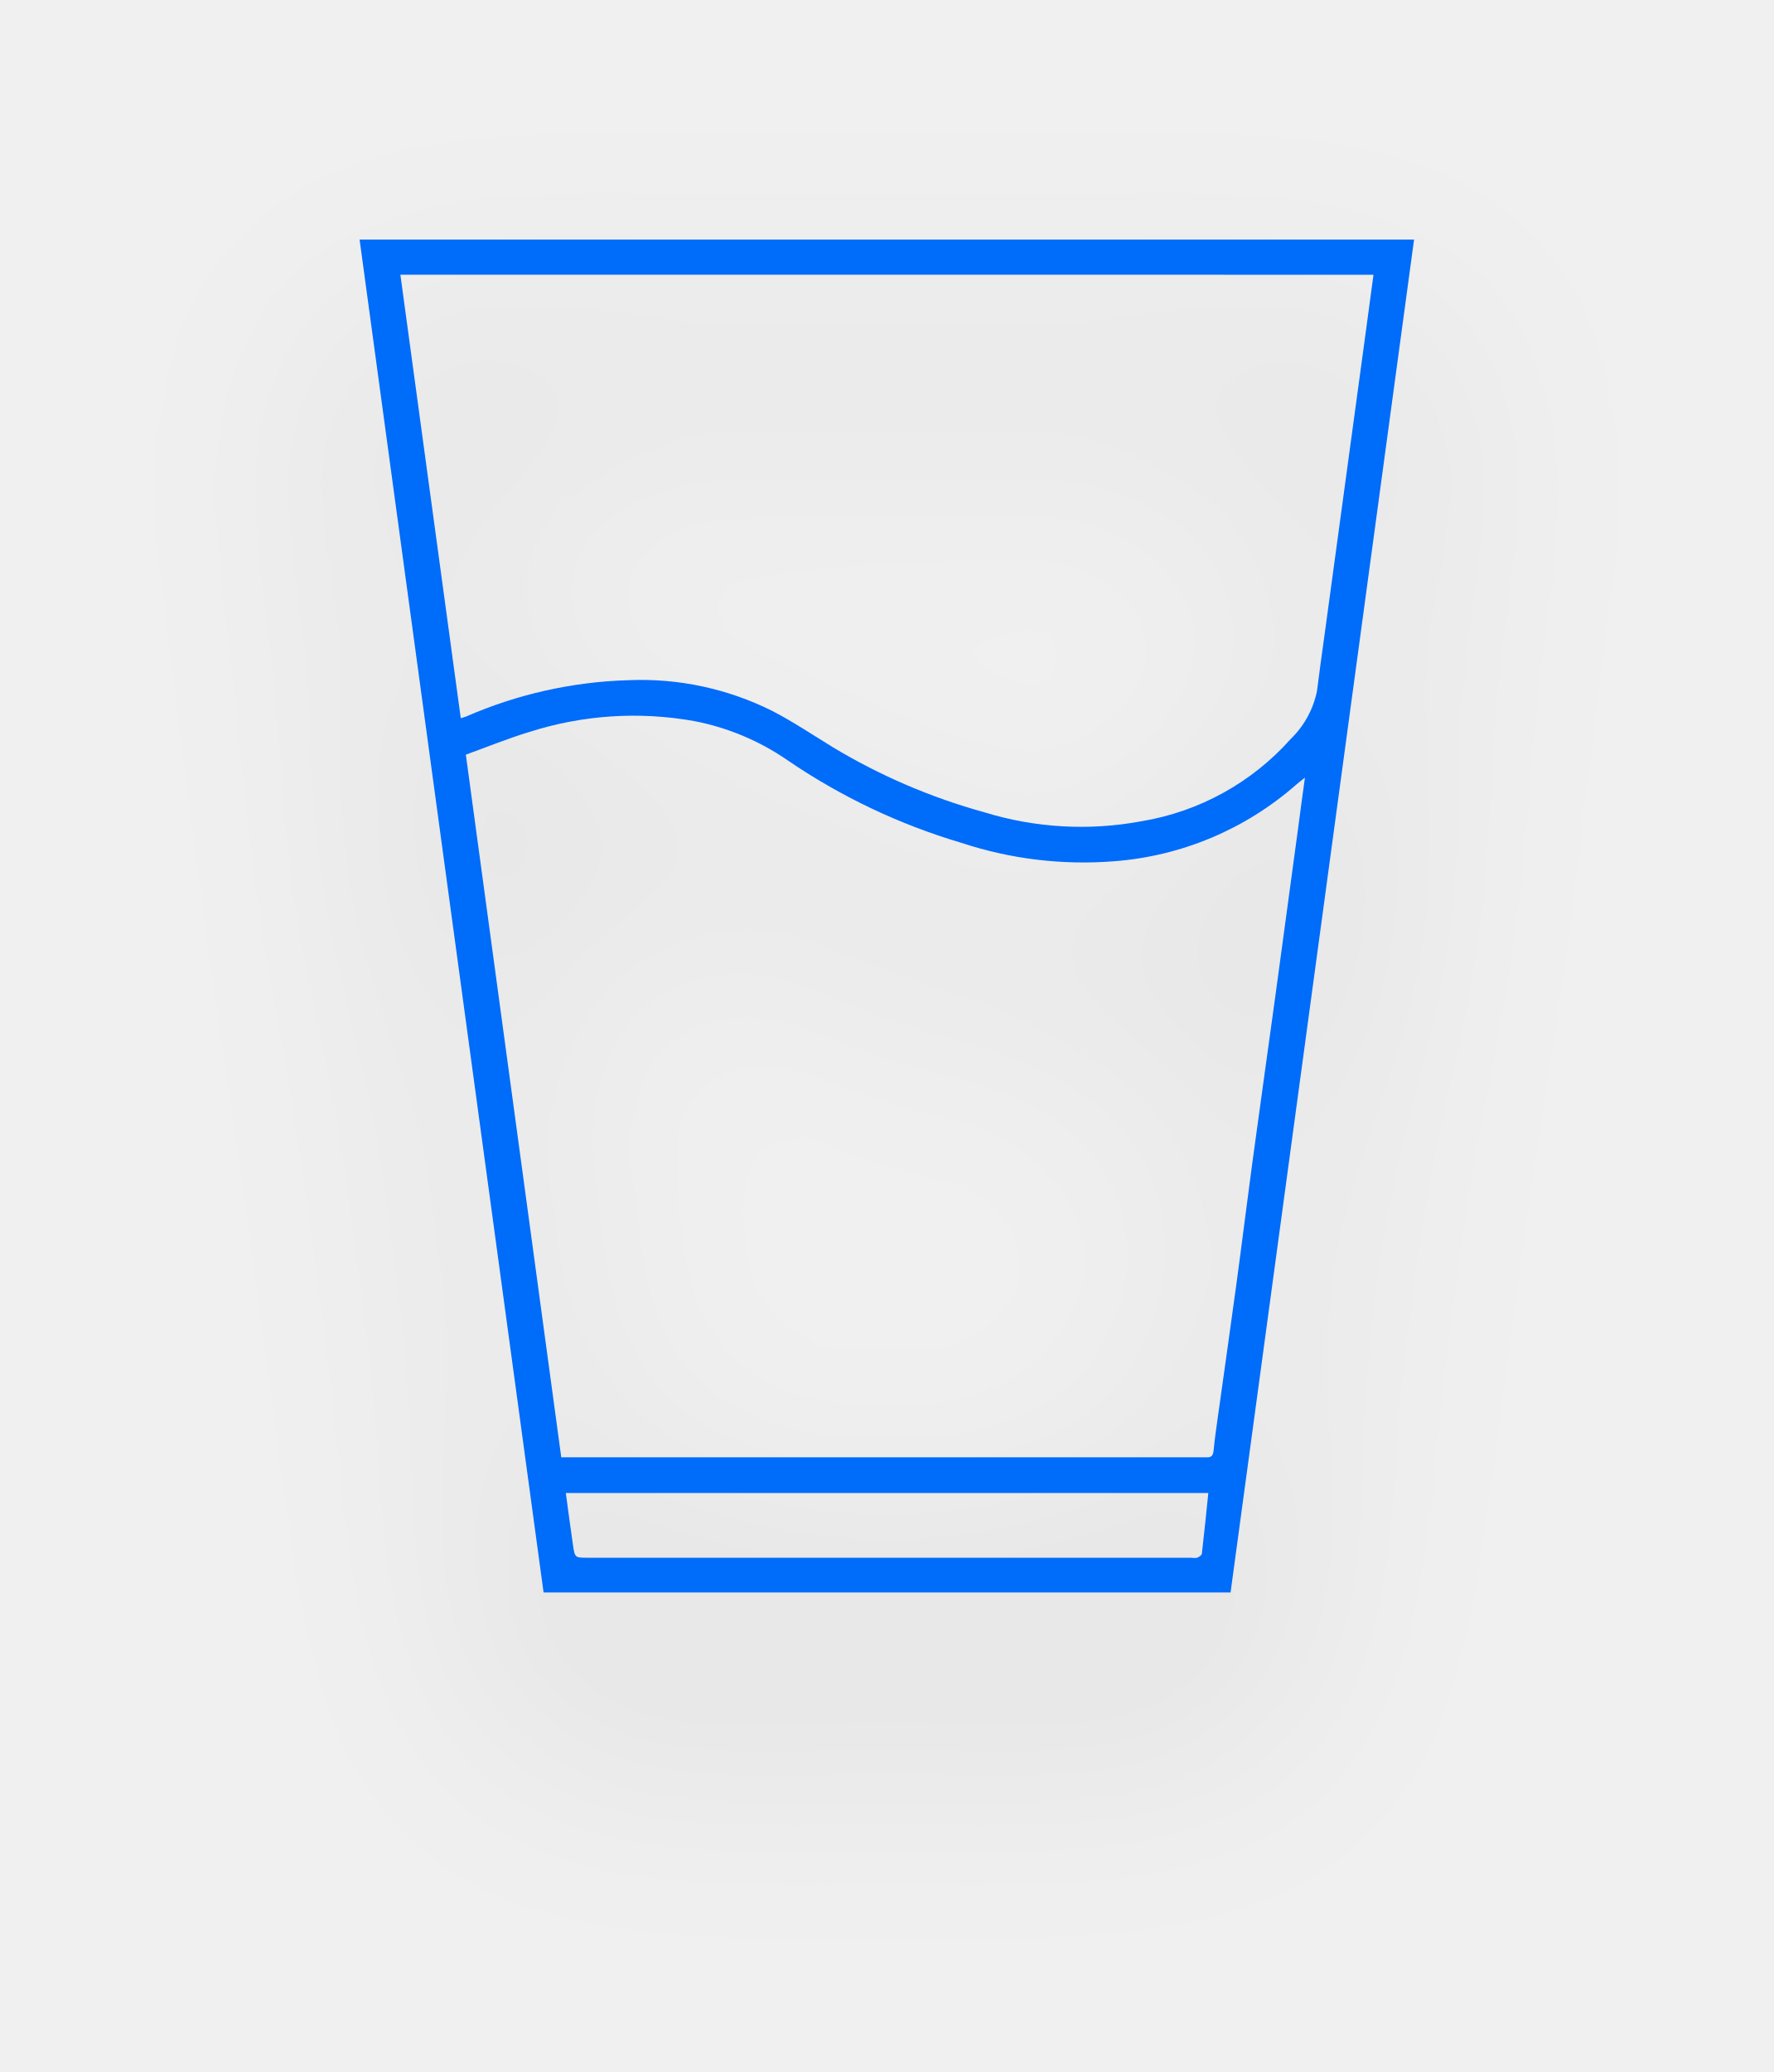
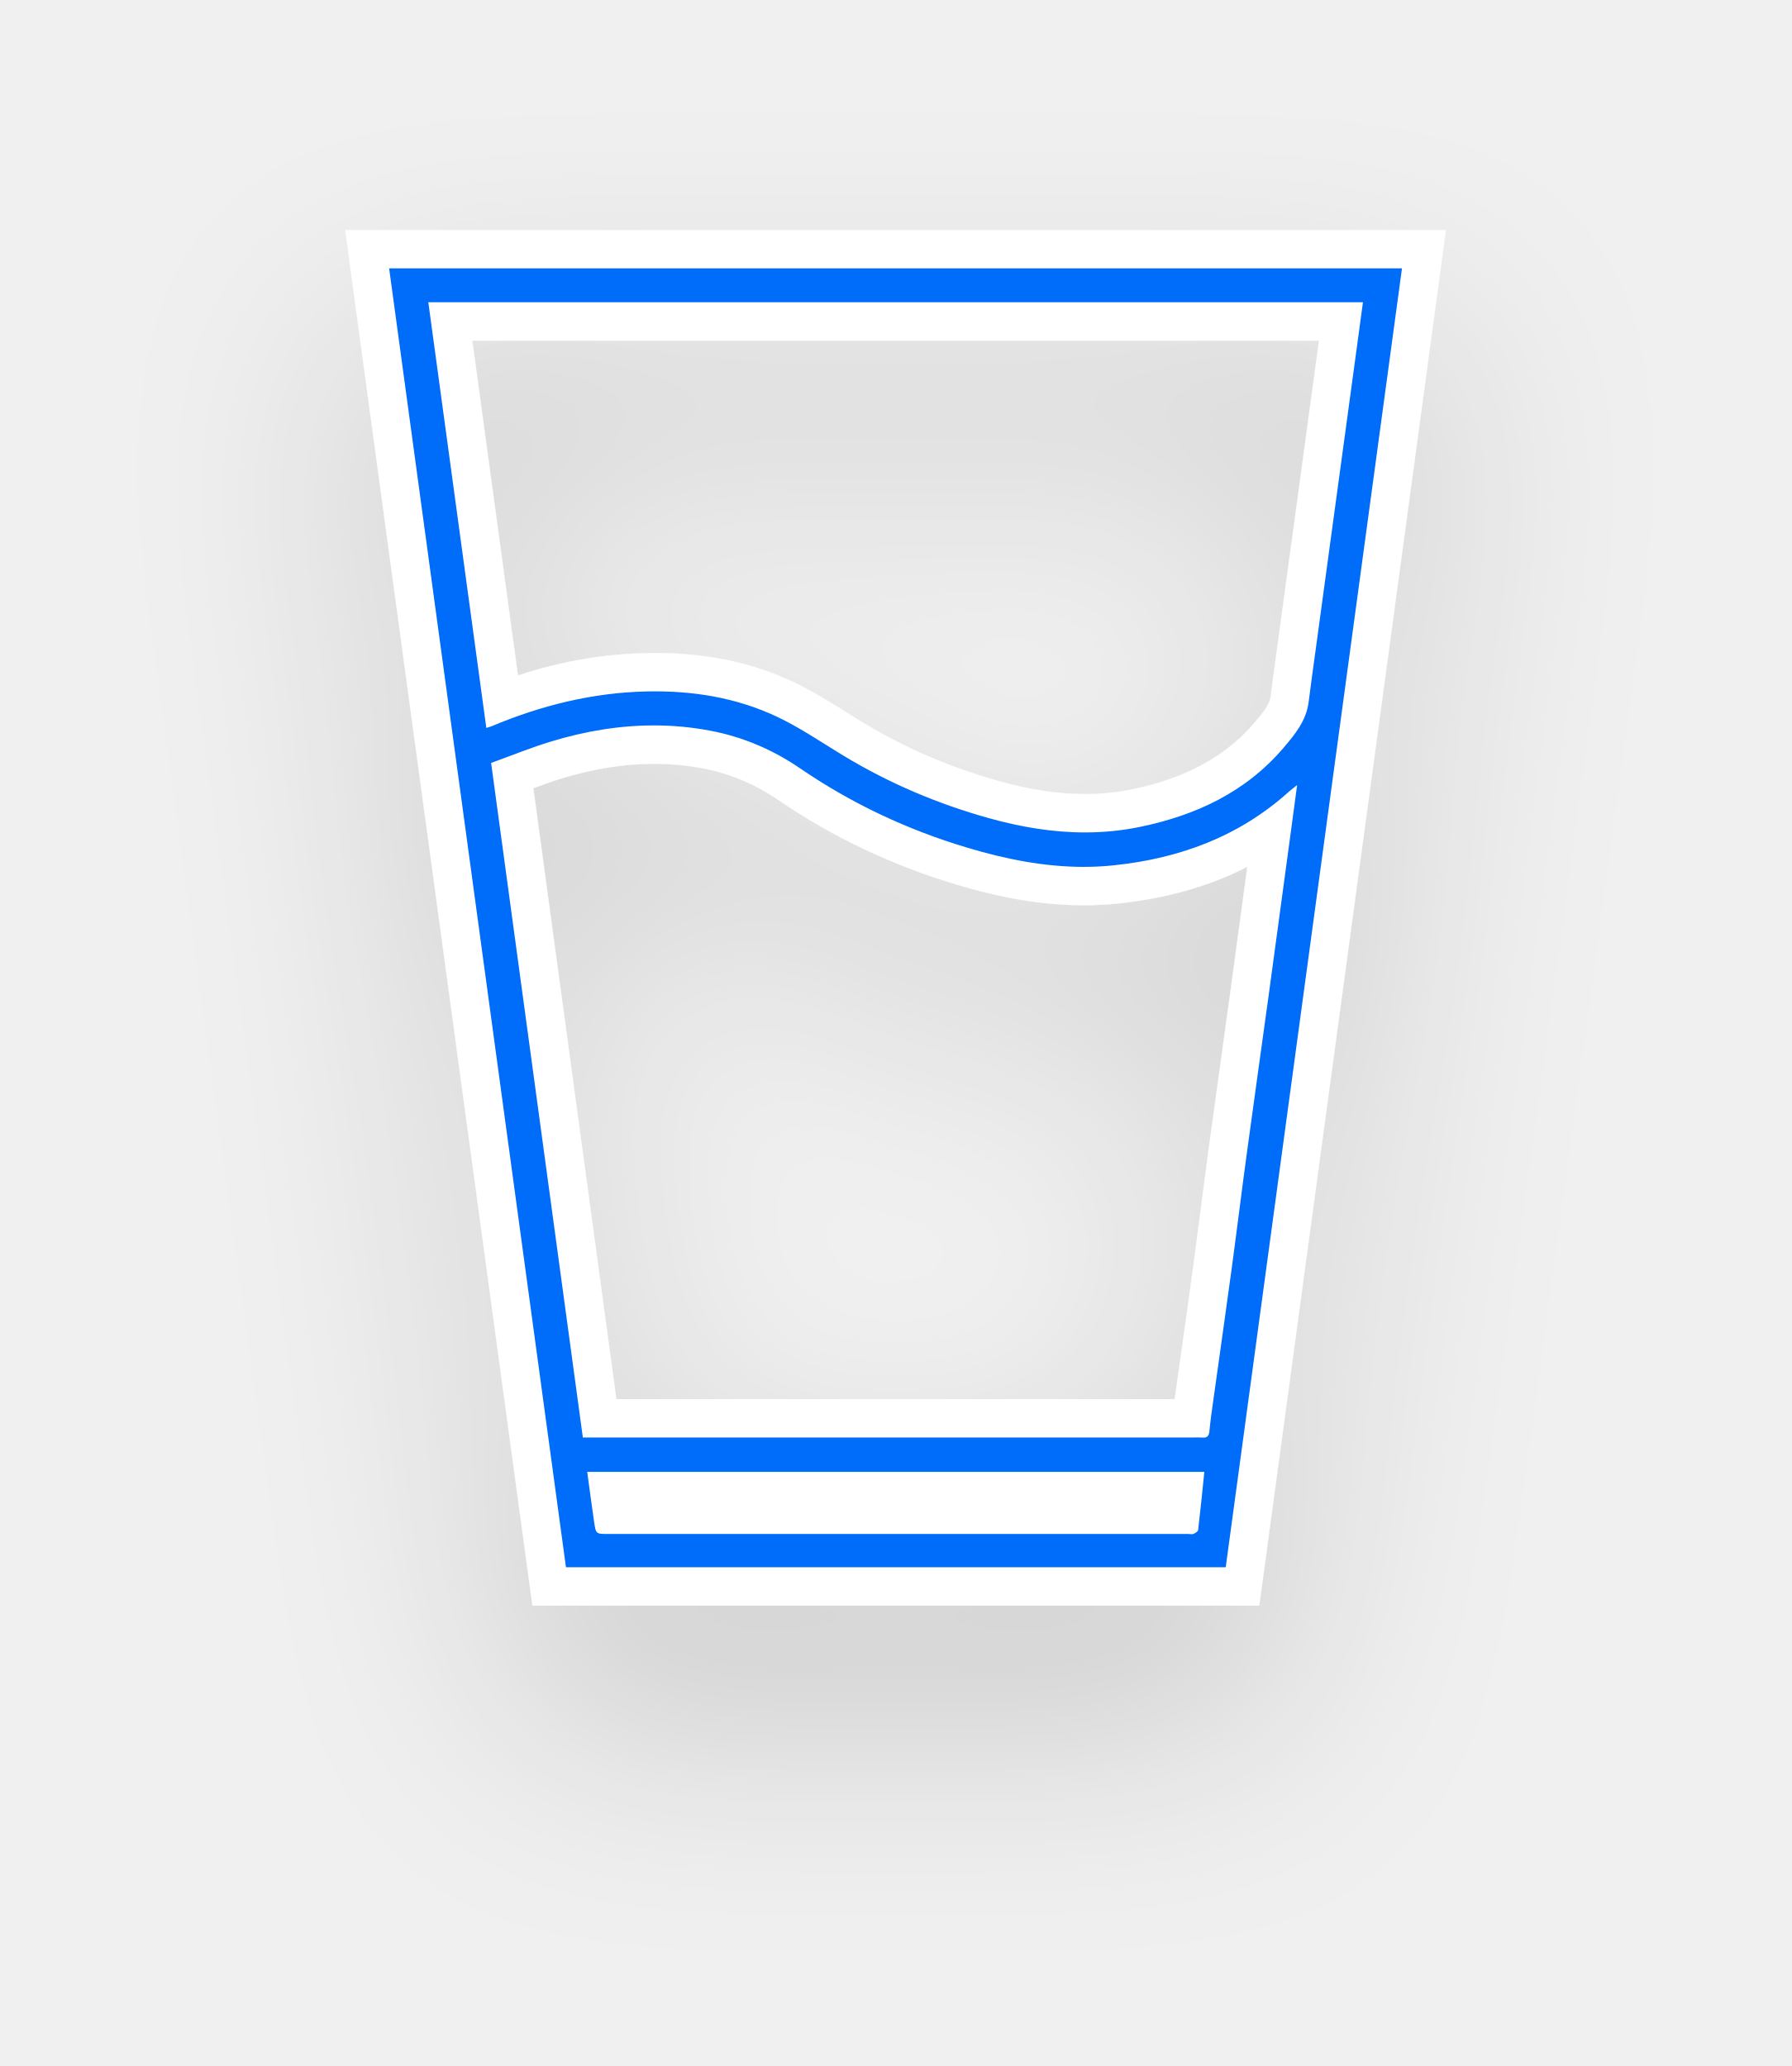
- <svg xmlns="http://www.w3.org/2000/svg" width="44.4" height="51.862" viewBox="0 0 44.4 51.862">
+ <svg xmlns="http://www.w3.org/2000/svg" width="46.69" height="53.862" viewBox="0 0 46.69 53.862">
  <defs>
-     <filter id="Path_7234" x="0" y="0" width="44.4" height="51.862" filterUnits="userSpaceOnUse">
+     <filter id="Path_7234" x="0" y="0" width="46.69" height="53.862" filterUnits="userSpaceOnUse">
      <feOffset dy="3" input="SourceAlpha" />
      <feGaussianBlur stdDeviation="3" result="blur" />
      <feFlood flood-opacity="0.161" />
      <feComposite operator="in" in2="blur" />
      <feComposite in="SourceGraphic" />
    </filter>
  </defs>
  <g transform="matrix(1, 0, 0, 1, 0, 0)" filter="url(#Path_7234)">
-     <path id="Path_7234-2" data-name="Path 7234" d="M805.723,1510.457h26.4l-4.594,33.862h-17.2Zm5.049,30.479h15.913c.076,0,.152,0,.228,0,.12.01.177-.03.19-.16.027-.287.069-.573.109-.859.157-1.128.319-2.255.472-3.384.133-.978.253-1.957.385-2.934.19-1.4.388-2.8.58-4.2q.292-2.133.579-4.267c.052-.386.1-.772.163-1.208-.1.082-.164.126-.219.176a7.8,7.8,0,0,1-4.559,1.917,9.733,9.733,0,0,1-3.818-.459,15.549,15.549,0,0,1-4.361-2.071,6.161,6.161,0,0,0-2.336-.979,8.584,8.584,0,0,0-4.144.279c-.533.162-1.051.374-1.571.562Zm-4.028-29.6,1.512,11.1c.062-.019.1-.027.133-.041a10.959,10.959,0,0,1,4.065-.91,7.349,7.349,0,0,1,3.594.766c.524.271,1.016.6,1.522.911a15.157,15.157,0,0,0,3.794,1.629,8.236,8.236,0,0,0,3.939.224,6.406,6.406,0,0,0,3.734-2.061,2.31,2.31,0,0,0,.656-1.2c.055-.452.12-.9.182-1.354l1.039-7.63c.064-.472.127-.944.193-1.433Zm20.228,30.493H810.886c.062.452.117.881.18,1.308.046.313.051.313.37.313h15.121a.361.361,0,0,0,.135,0c.047-.02.113-.062.118-.1C826.869,1542.851,826.918,1542.352,826.972,1541.832Z" transform="translate(-796.72 -1504.46)" fill="#006cfa" />
+     <g id="Path_7234-2" data-name="Path 7234" transform="translate(-795.58 -1503.46)" fill="#006cfa">
+       <path d="M 827.966 1544.819 L 827.529 1544.819 L 810.332 1544.819 L 809.895 1544.819 L 809.836 1544.386 L 808.3 1533.101 L 805.228 1510.524 L 805.15 1509.957 L 805.723 1509.957 L 832.123 1509.957 L 832.696 1509.957 L 832.619 1510.524 L 830.372 1527.086 L 828.024 1544.386 L 827.966 1544.819 Z M 811.458 1542.332 C 811.486 1542.543 811.514 1542.748 811.544 1542.952 C 816.481 1542.952 821.417 1542.952 826.352 1542.952 C 826.375 1542.748 826.396 1542.542 826.418 1542.332 L 811.458 1542.332 Z M 811.209 1540.436 L 815.941 1540.436 L 826.638 1540.436 C 826.658 1540.273 826.68 1540.111 826.702 1539.953 L 826.717 1539.85 C 826.773 1539.442 826.831 1539.035 826.888 1538.627 C 826.988 1537.919 827.091 1537.187 827.188 1536.468 C 827.255 1535.978 827.32 1535.478 827.382 1534.995 C 827.444 1534.516 827.508 1534.021 827.574 1533.534 C 827.68 1532.75 827.791 1531.954 827.898 1531.185 C 827.984 1530.568 828.069 1529.952 828.154 1529.335 C 828.292 1528.328 828.428 1527.321 828.564 1526.313 L 828.729 1525.091 C 827.587 1525.883 826.248 1526.352 824.664 1526.517 C 824.391 1526.545 824.109 1526.56 823.828 1526.56 C 822.849 1526.56 821.839 1526.394 820.651 1526.039 C 819.028 1525.554 817.513 1524.835 816.15 1523.902 C 815.49 1523.45 814.768 1523.147 814.003 1523.001 C 813.552 1522.915 813.089 1522.872 812.624 1522.872 C 811.813 1522.872 810.963 1523.005 810.097 1523.267 C 809.747 1523.374 809.391 1523.507 809.046 1523.637 C 809.008 1523.651 808.969 1523.666 808.93 1523.68 L 811.209 1540.436 Z M 812.654 1520.984 C 814.023 1520.984 815.208 1521.254 816.277 1521.808 C 816.658 1522.005 817.02 1522.232 817.371 1522.452 C 817.521 1522.546 817.676 1522.643 817.828 1522.735 C 818.954 1523.415 820.188 1523.945 821.497 1524.31 C 822.348 1524.547 823.12 1524.662 823.858 1524.662 C 823.858 1524.662 823.859 1524.662 823.859 1524.662 C 824.315 1524.662 824.766 1524.617 825.2 1524.527 C 826.704 1524.215 827.834 1523.595 828.655 1522.631 C 828.946 1522.29 829.155 1522.024 829.195 1521.696 C 829.236 1521.365 829.282 1521.031 829.326 1520.708 C 829.344 1520.584 829.361 1520.459 829.378 1520.334 L 829.91 1516.427 L 830.417 1512.704 C 830.456 1512.417 830.495 1512.13 830.534 1511.839 L 807.316 1511.839 L 808.084 1517.472 L 808.666 1521.746 C 809.945 1521.261 811.185 1521.012 812.443 1520.986 C 812.514 1520.985 812.584 1520.984 812.654 1520.984 Z" stroke="none" />
+       <path d="M 805.723 1510.457 C 807.262 1521.766 808.797 1533.043 810.332 1544.319 L 827.529 1544.319 C 829.062 1533.021 830.592 1521.746 832.123 1510.457 L 805.723 1510.457 M 823.858 1525.162 C 823.02 1525.162 822.19 1525.022 821.363 1524.792 C 820.024 1524.419 818.758 1523.882 817.569 1523.163 C 817.063 1522.857 816.571 1522.523 816.047 1522.252 C 814.984 1521.701 813.839 1521.484 812.654 1521.484 C 812.587 1521.484 812.52 1521.485 812.453 1521.486 C 811.038 1521.515 809.689 1521.848 808.388 1522.396 C 808.354 1522.41 808.317 1522.418 808.256 1522.437 C 807.751 1518.735 807.249 1515.046 806.744 1511.339 L 831.106 1511.339 C 831.039 1511.828 830.976 1512.3 830.912 1512.771 C 830.566 1515.315 830.22 1517.858 829.873 1520.402 C 829.812 1520.853 829.747 1521.304 829.691 1521.756 C 829.632 1522.245 829.334 1522.606 829.036 1522.956 C 828.052 1524.109 826.759 1524.714 825.302 1525.016 C 824.817 1525.117 824.337 1525.162 823.858 1525.162 M 823.828 1526.06 C 824.088 1526.06 824.349 1526.047 824.612 1526.019 C 826.323 1525.841 827.874 1525.271 829.172 1524.103 C 829.227 1524.053 829.287 1524.01 829.39 1523.927 C 829.332 1524.363 829.28 1524.749 829.228 1525.135 C 829.035 1526.558 828.844 1527.98 828.649 1529.403 C 828.457 1530.802 828.259 1532.201 828.069 1533.601 C 827.936 1534.578 827.817 1535.557 827.684 1536.535 C 827.531 1537.663 827.369 1538.791 827.212 1539.919 C 827.172 1540.205 827.13 1540.49 827.103 1540.778 C 827.092 1540.896 827.043 1540.94 826.945 1540.94 C 826.935 1540.94 826.924 1540.939 826.913 1540.938 C 826.881 1540.936 826.849 1540.935 826.817 1540.935 C 826.773 1540.935 826.729 1540.936 826.685 1540.936 C 823.104 1540.936 819.523 1540.936 815.941 1540.936 C 814.315 1540.936 812.688 1540.936 811.061 1540.936 L 810.772 1540.936 C 809.974 1535.069 809.182 1529.238 808.381 1523.35 C 808.901 1523.163 809.419 1522.95 809.952 1522.789 C 810.832 1522.522 811.724 1522.372 812.624 1522.372 C 813.113 1522.372 813.604 1522.416 814.096 1522.51 C 814.937 1522.67 815.722 1523.003 816.432 1523.489 C 817.777 1524.41 819.233 1525.094 820.794 1525.56 C 821.79 1525.858 822.798 1526.06 823.828 1526.06 M 826.642 1543.457 C 826.614 1543.457 826.585 1543.452 826.557 1543.452 C 821.517 1543.452 816.476 1543.452 811.436 1543.452 C 811.116 1543.452 811.112 1543.453 811.066 1543.14 C 811.003 1542.712 810.948 1542.284 810.886 1541.832 L 826.972 1541.832 C 826.918 1542.352 826.869 1542.851 826.81 1543.347 C 826.806 1543.386 826.739 1543.428 826.693 1543.448 C 826.677 1543.454 826.66 1543.457 826.642 1543.457 M 804.578 1509.457 L 805.723 1509.457 L 832.123 1509.457 L 833.268 1509.457 L 833.114 1510.591 L 830.867 1527.153 L 828.52 1544.453 L 828.402 1545.319 L 827.529 1545.319 L 810.332 1545.319 L 809.459 1545.319 L 809.341 1544.454 L 807.805 1533.168 L 804.732 1510.592 L 804.578 1509.457 Z M 829.962 1512.339 L 807.889 1512.339 L 808.604 1517.583 L 809.079 1521.07 C 810.206 1520.701 811.312 1520.509 812.433 1520.487 C 812.507 1520.485 812.581 1520.484 812.654 1520.484 C 814.105 1520.484 815.365 1520.772 816.507 1521.364 C 816.906 1521.571 817.277 1521.803 817.636 1522.028 C 817.791 1522.125 817.938 1522.217 818.087 1522.307 C 819.173 1522.964 820.366 1523.476 821.631 1523.829 C 822.438 1524.053 823.166 1524.162 823.858 1524.162 C 824.281 1524.162 824.698 1524.12 825.099 1524.037 C 826.489 1523.749 827.528 1523.183 828.275 1522.307 C 828.508 1522.033 828.676 1521.824 828.699 1521.635 C 828.74 1521.3 828.786 1520.965 828.831 1520.64 C 828.848 1520.516 828.865 1520.391 828.882 1520.267 L 829.402 1516.452 L 829.921 1512.637 C 829.935 1512.537 829.948 1512.438 829.962 1512.339 Z M 823.828 1527.06 C 822.799 1527.06 821.744 1526.888 820.508 1526.519 C 818.835 1526.018 817.274 1525.277 815.867 1524.314 C 815.265 1523.902 814.606 1523.625 813.909 1523.492 C 813.49 1523.412 813.057 1523.372 812.624 1523.372 C 811.862 1523.372 811.061 1523.498 810.242 1523.746 C 809.99 1523.822 809.739 1523.912 809.48 1524.009 L 811.645 1539.936 L 815.941 1539.936 L 826.2 1539.936 C 826.202 1539.919 826.205 1539.901 826.207 1539.884 L 826.221 1539.781 C 826.278 1539.373 826.336 1538.965 826.393 1538.557 C 826.493 1537.85 826.596 1537.119 826.693 1536.4 C 826.759 1535.912 826.824 1535.413 826.886 1534.931 C 826.948 1534.451 827.012 1533.955 827.078 1533.466 C 827.185 1532.682 827.295 1531.886 827.403 1531.116 C 827.488 1530.5 827.574 1529.883 827.658 1529.267 C 827.796 1528.26 827.932 1527.253 828.068 1526.247 L 828.094 1526.054 C 827.1 1526.566 825.981 1526.882 824.716 1527.014 C 824.425 1527.044 824.127 1527.06 823.828 1527.06 Z" stroke="none" fill="#fff" />
+     </g>
  </g>
</svg>
